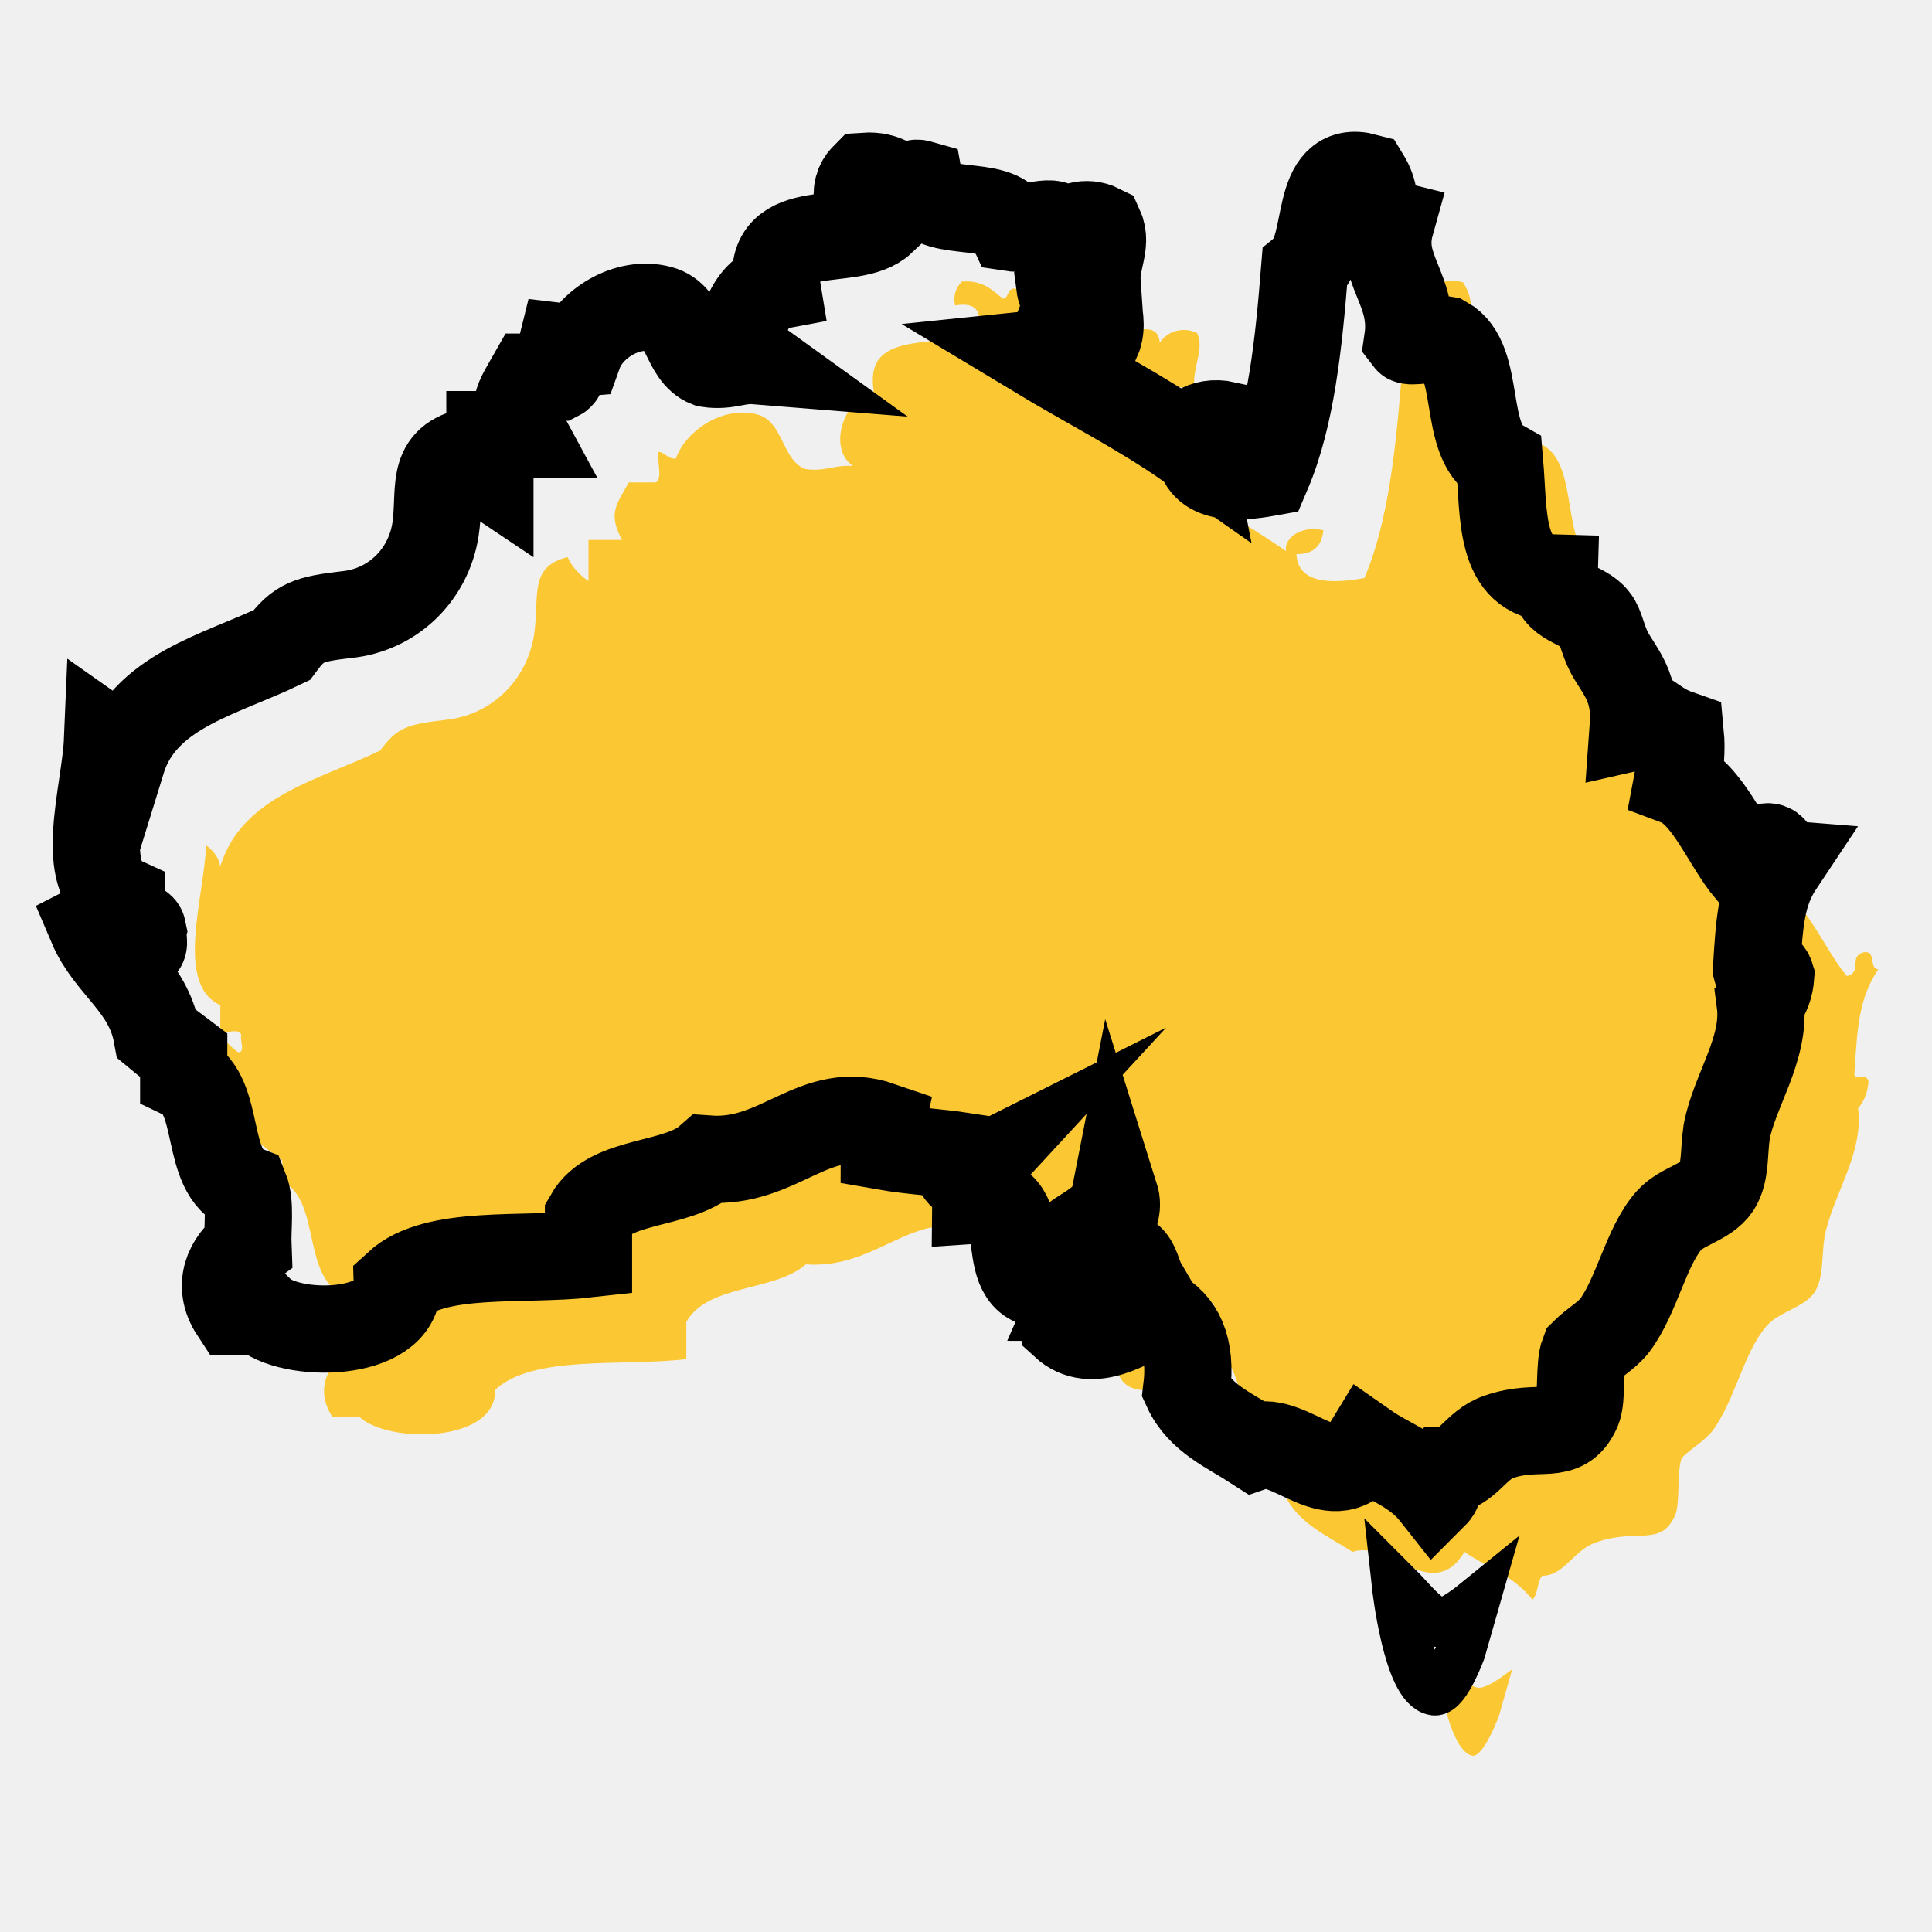
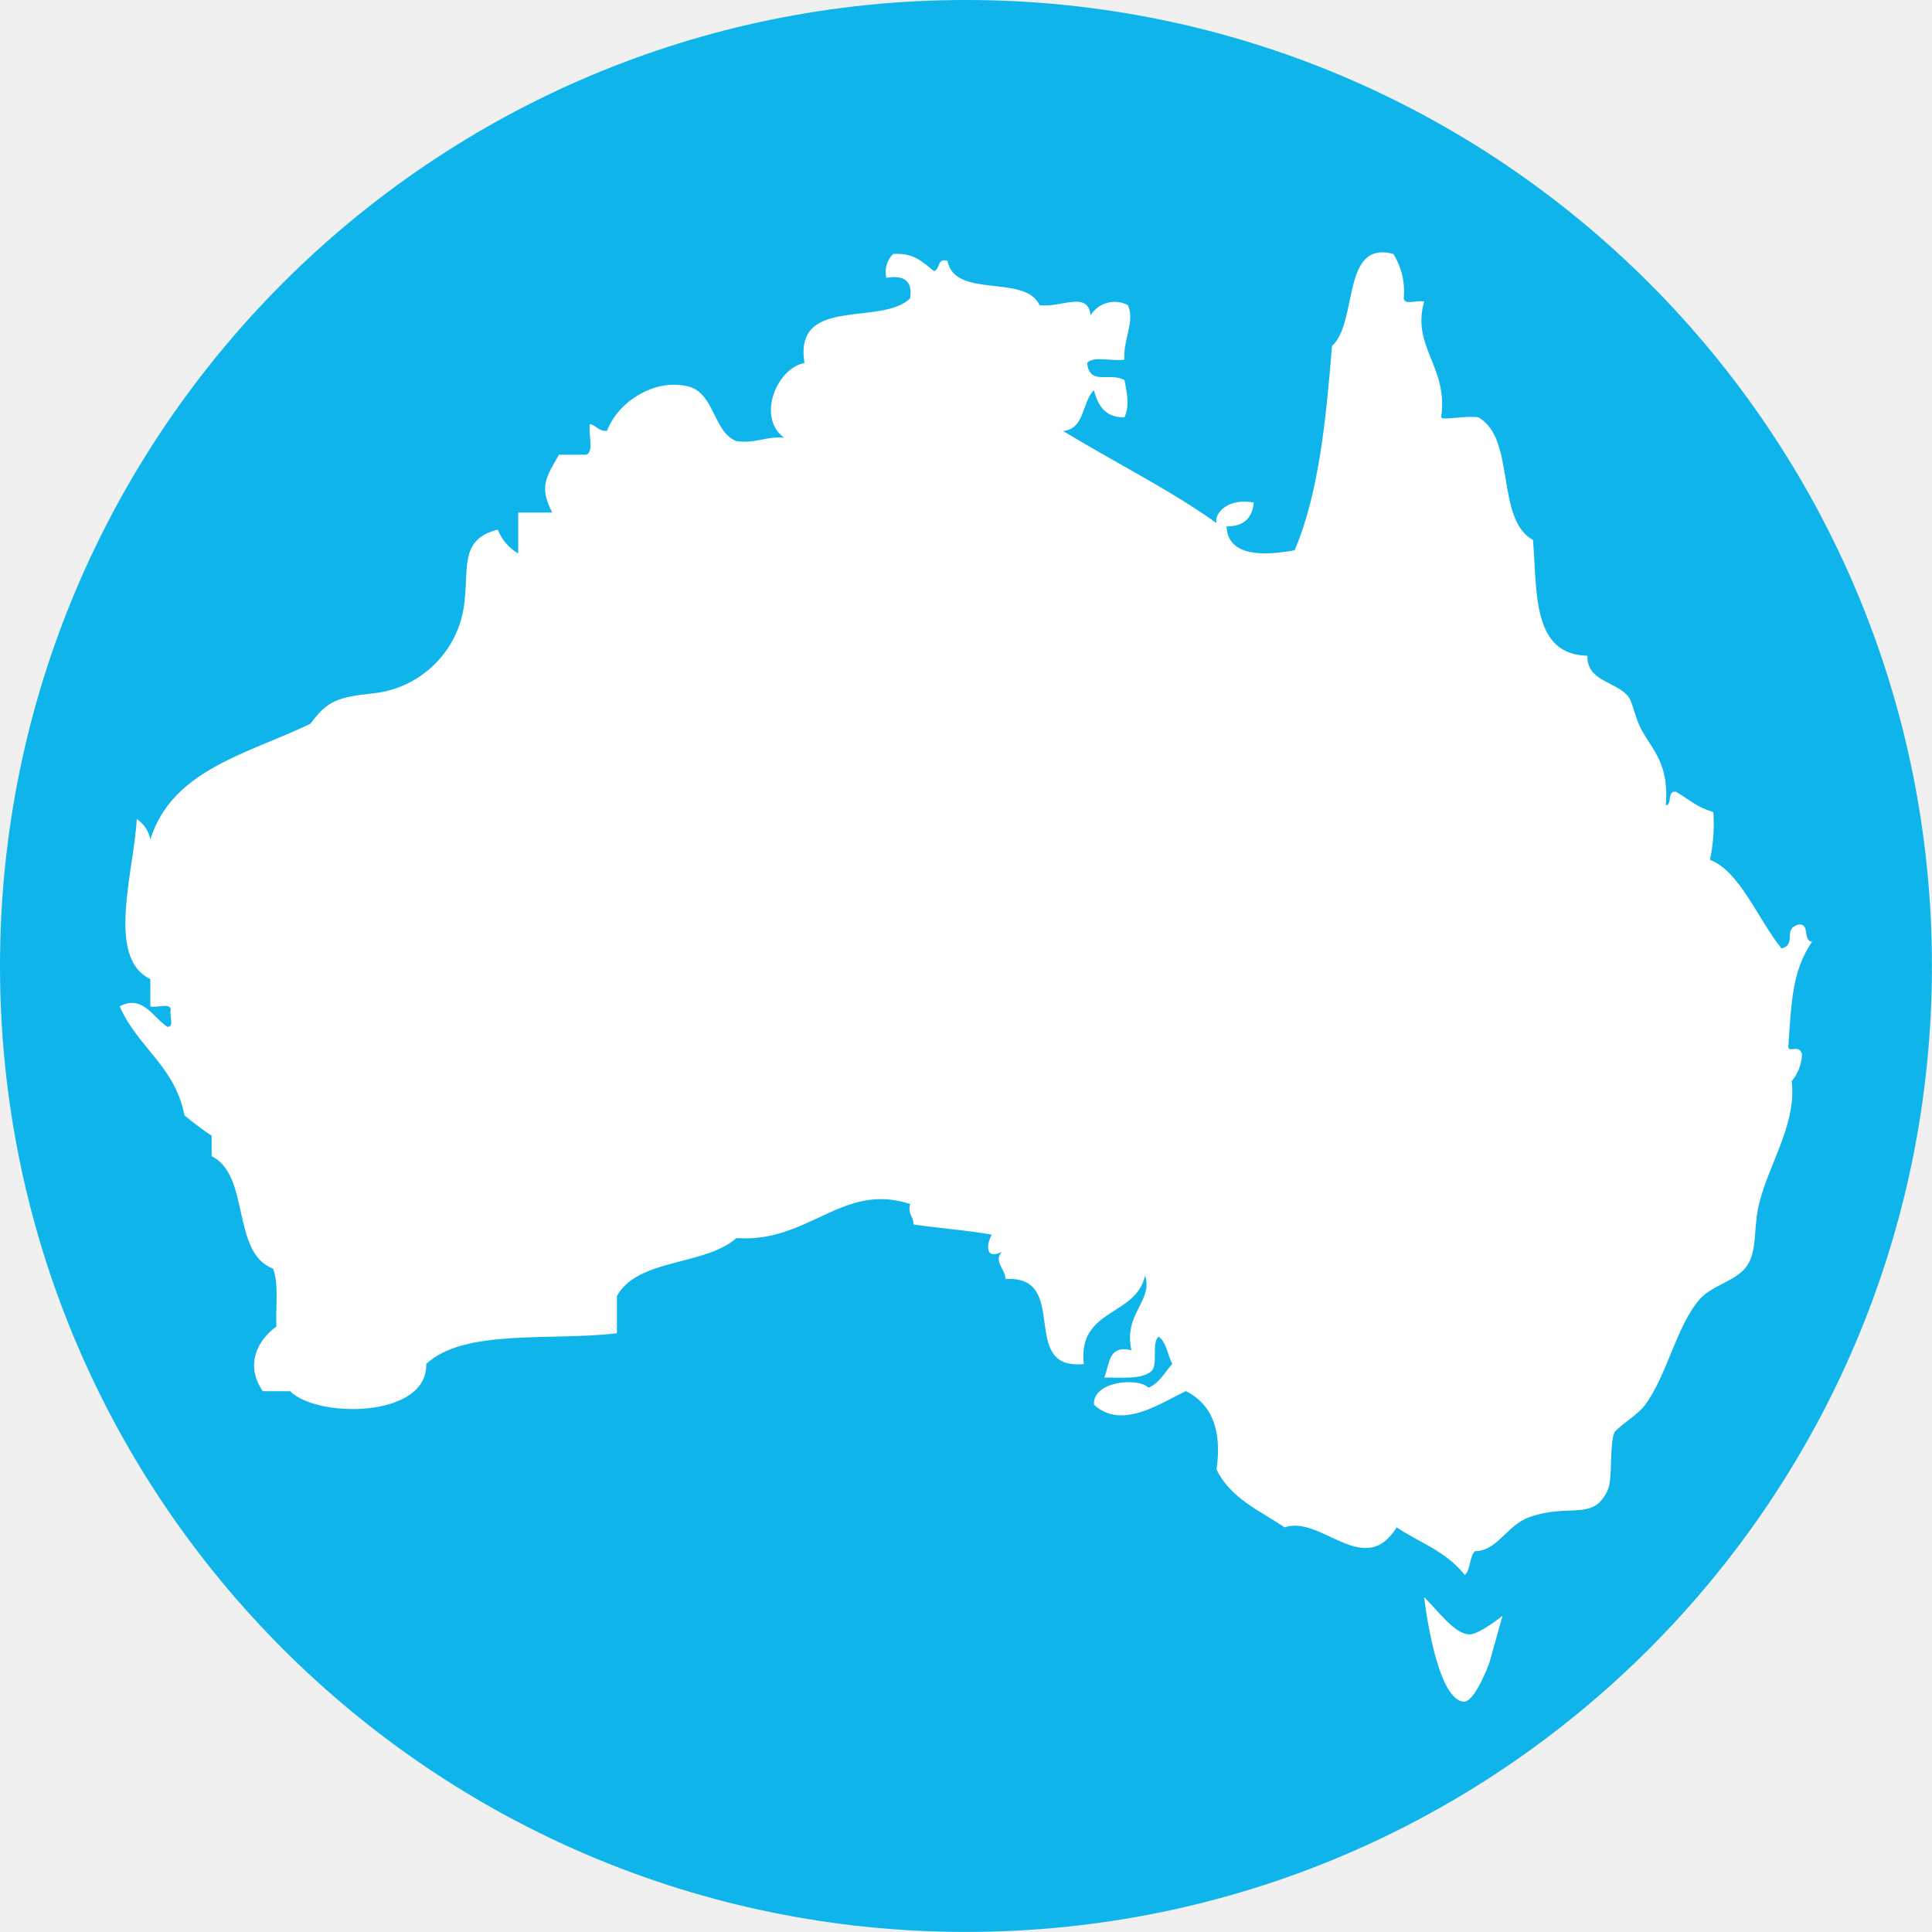
- <svg xmlns="http://www.w3.org/2000/svg" version="1.1" id="Layer_1" x="0px" y="0px" viewBox="0 0 258.7 258.7" style="enable-background:new 0 0 258.7 258.7;" xml:space="preserve">
-   <style type="text/css">
- 	.st0{display:none;fill:none;stroke:#000000;stroke-width:14.017;stroke-miterlimit:10;}
- 	.st1{fill:#FBC833;}
- 	.st2{fill:none;stroke:#000000;stroke-width:11.681;stroke-miterlimit:10;}
- 	.st3{fill:none;stroke:#000000;stroke-width:6.611;stroke-miterlimit:10;}
- </style>
-   <g>
-     <g id="au_map">
-       <circle class="st0" cx="132.1" cy="128.7" r="142.5" />
-       <path class="st1" d="M195.9,37.8c-7.1-1.9-4.7,9.3-8.2,12.3c-0.8,10-1.8,19.8-5,27.3c-3.9,0.7-8.9,1-9.1-3.2    c2.3,0,3.4-1.1,3.6-3.2c-3.2-0.7-5.3,1.2-5,2.8c-6.4-4.5-13.7-8.2-20.5-12.3c2.9-0.3,2.5-3.9,4.1-5.5c0.6,2,1.4,3.6,4.1,3.6    c0.8-1.8,0.2-3.7,0-5c-2-1.1-4.6,0.8-5-2.3c0.8-1,3.5-0.2,5-0.4c-0.2-2.9,1.4-5.1,0.4-7.3c-1.8-0.9-4-0.3-5,1.3    c-0.3-3.4-4.2-0.9-6.8-1.3c-1.9-4.2-11.3-0.8-12.3-5.9c-1.4-0.4-1,1.2-1.9,1.3c-1.4-1.1-2.6-2.5-5.5-2.3c-0.9,0.9-1.2,2.1-0.9,3.2    c2.4-0.4,3.5,0.4,3.2,2.8c-3.9,3.7-15.6-0.4-14.1,8.7c-3.7,0.7-6.4,7.4-2.8,10c-2.5-0.2-3.7,0.8-6.4,0.4c-3.1-1.2-2.9-6.4-6.4-7.3    c-4.4-1.2-9.5,2-10.9,5.9c-1.1,0.1-1.4-0.8-2.3-0.9c-0.3,1.2,0.6,3.6-0.4,4.1h-3.6c-1.7,3-2.8,4.2-0.9,7.7h-4.5v5.5    c-1.2-0.8-2.2-1.9-2.8-3.2c-5.3,1.3-3.7,5.3-4.5,10.5c-1,6.1-5.8,10.7-11.9,11.3c-5.1,0.6-6.4,1-8.7,4.1    c-8.3,4-18.5,6.1-21.4,15.5c-0.2-1.1-0.9-2.1-1.9-2.8c-0.3,7.1-4.2,18.6,1.9,21.4v3.6c0.8,0.2,2.6-0.6,2.8,0.4    c-0.2,0.7,0.6,2.3-0.4,2.3c-1.8-1.1-3.3-4.4-6.4-2.8c2.3,5.4,7.5,8,8.7,14.5c1.2,1,2.4,1.9,3.6,2.8v2.8c5.2,2.5,2.6,12.9,8.2,15.1    c0.8,2,0.3,5.2,0.4,7.7c-2.6,1.9-4.2,5.2-1.9,8.7h3.6c3.7,3.6,18.4,3.6,18.2-3.6c5.1-4.7,16.7-3.1,25.6-4.1v-5    c2.9-5.1,11.8-4,16-7.7c9.7,0.7,14.2-7.6,23.2-4.5c-0.3,1.4,0.4,1.7,0.4,2.8c3.4,0.6,7.2,0.8,10.5,1.3c-0.8,1.3-0.9,3.4,1.3,2.3    c-1.2,1.3,0.4,2.2,0.4,3.6c8.8-0.6,1.7,12.2,10.5,11.3c-0.8-7.5,7.1-6.3,8.2-11.9c1.1,3.5-3,5.1-1.9,10c-3.2-0.8-2.9,2-3.6,3.6    c2.4,0,5.2,0.3,6.4-0.9c0.9-1-0.1-3.7,0.9-4.5c1.1,0.8,1.2,2.4,1.9,3.6c-1,1.1-1.7,2.5-3.2,3.2c-1.4-1.4-7.5-0.9-7.3,2.3    c3.7,3.4,8.8-0.1,12.3-1.9c3.2,1.7,4.8,4.8,4.1,10.5c1.8,3.9,5.7,5.5,9.1,7.7c4.8-1.7,10.7,7.1,15,0c3,2.1,6.5,3.1,9.1,6.4    c0.8-0.8,0.6-2.4,1.3-3.2c3,0,4.2-3.5,7.3-4.5c5.4-1.9,8.6,0.7,10.5-3.6c0.7-1.5,0.2-5.9,0.9-7.7c1.3-1.3,3-2.2,4.1-3.6    c3-4,4.2-10.6,7.3-14.1c1.7-1.9,5-2.4,6.4-4.5c1.2-1.9,0.9-4.6,1.3-7.3c1-5.5,5.3-11.2,4.5-17.3c0.9-1,1.3-2.3,1.4-3.6    c-0.4-1.3-1.7-0.1-1.9-0.9c0.4-6.4,0.6-10.2,3.2-14.1c-1.3-0.1-0.2-2.5-1.9-2.3c-2.2,0.6-0.1,2.6-2.3,3.2    c-3.1-3.7-5.6-10.4-9.6-11.9c0.4-2.1,0.6-4.3,0.4-6.4c-2.3-0.8-2.8-1.4-5-2.8c-1.2-0.2-0.4,1.7-1.3,1.9c0.4-5.4-1.7-7.3-3.2-10    c-0.9-1.7-1.2-3.7-1.9-4.5c-1.5-2.1-5.6-2-5.5-5.5c-7.4-0.2-6.7-8.5-7.3-15.5c-5.1-2.9-2.3-13.6-7.3-16.4c-1.7-0.3-4.7,0.4-5,0    c1-6.8-4-9.4-2.3-15.5c-0.8-0.2-2.6,0.6-2.8-0.4C197.4,41.6,197,39.5,195.9,37.8z" />
-       <path class="st2" d="M182.9,23.7c-7.1-1.9-4.7,9.3-8.2,12.3c-0.8,10-1.8,19.8-5,27.3c-3.9,0.7-8.9,1-9.1-3.2    c2.3,0,3.4-1.1,3.6-3.2c-3.2-0.7-5.3,1.2-5,2.8c-6.4-4.5-13.7-8.2-20.5-12.3c2.9-0.3,2.5-3.9,4.1-5.5c0.6,2,1.4,3.6,4.1,3.6    c0.8-1.8,0.2-3.7,0-5c-2-1.1-4.6,0.8-5-2.3c0.8-1,3.5-0.2,5-0.4c-0.2-2.9,1.4-5.1,0.4-7.3c-1.8-0.9-4-0.3-5,1.3    c-0.3-3.4-4.2-0.9-6.8-1.3c-1.9-4.2-11.3-0.8-12.3-5.9c-1.4-0.4-1,1.2-1.9,1.3c-1.4-1.1-2.6-2.5-5.5-2.3c-0.9,0.9-1.2,2.1-0.9,3.2    c2.4-0.4,3.5,0.4,3.2,2.8c-3.9,3.7-15.6-0.4-14.1,8.7c-3.7,0.7-6.4,7.4-2.8,10c-2.5-0.2-3.7,0.8-6.4,0.4c-3.1-1.2-2.9-6.4-6.4-7.3    c-4.4-1.2-9.5,2-10.9,5.9c-1.1,0.1-1.4-0.8-2.3-0.9c-0.3,1.2,0.6,3.6-0.4,4.1h-3.7c-1.7,3-2.8,4.2-0.9,7.7h-4.6v5.5    c-1.2-0.8-2.2-1.9-2.8-3.2c-5.3,1.3-3.7,5.3-4.5,10.5c-1,6.1-5.8,10.7-11.9,11.3c-5.1,0.6-6.4,1-8.7,4.1    c-8.3,4-18.5,6.1-21.4,15.5c-0.2-1.1-0.9-2.1-1.9-2.8c-0.3,7.1-4.2,18.6,1.9,21.4v3.6c0.8,0.2,2.6-0.6,2.8,0.4    c-0.2,0.7,0.6,2.3-0.4,2.3c-1.8-1.1-3.3-4.4-6.4-2.8c2.3,5.4,7.5,8,8.7,14.5c1.2,1,2.4,1.9,3.6,2.8v2.8c5.2,2.5,2.6,12.9,8.2,15.1    c0.8,2,0.3,5.2,0.4,7.7c-2.6,1.9-4.2,5.2-1.9,8.7H35c3.7,3.6,18.4,3.6,18.2-3.6c5.1-4.7,16.7-3.1,25.6-4.1v-5    c2.9-5.1,11.8-4,16-7.7c9.7,0.7,14.2-7.6,23.2-4.5c-0.3,1.4,0.4,1.7,0.4,2.8c3.4,0.6,7.2,0.8,10.5,1.3c-0.8,1.3-0.9,3.4,1.3,2.3    c-1.2,1.3,0.4,2.2,0.4,3.6c8.8-0.6,1.7,12.2,10.5,11.3c-0.8-7.5,7.1-6.3,8.2-11.9c1.1,3.5-3,5.1-1.9,10c-3.2-0.8-2.9,2-3.6,3.6    c2.4,0,5.2,0.3,6.4-0.9c0.9-1-0.1-3.7,0.9-4.5c1.1,0.8,1.2,2.4,1.9,3.6c-1,1.1-1.7,2.5-3.2,3.2c-1.4-1.4-7.5-0.9-7.3,2.3    c3.7,3.4,8.8-0.1,12.3-1.9c3.2,1.7,4.8,4.8,4.1,10.5c1.8,3.9,5.7,5.5,9.1,7.7c4.8-1.7,10.7,7.1,15,0c3,2.1,6.5,3.1,9.1,6.4    c0.8-0.8,0.6-2.4,1.3-3.2c3,0,4.2-3.5,7.3-4.5c5.4-1.9,8.6,0.7,10.5-3.6c0.7-1.5,0.2-5.9,0.9-7.7c1.3-1.3,3-2.2,4.1-3.6    c3-4,4.2-10.6,7.3-14.1c1.7-1.9,5-2.4,6.4-4.5c1.2-1.9,0.9-4.6,1.3-7.3c1-5.5,5.3-11.2,4.5-17.3c0.9-1,1.3-2.3,1.4-3.6    c-0.4-1.3-1.7-0.1-1.9-0.9c0.4-6.4,0.6-10.2,3.2-14.1c-1.3-0.1-0.2-2.5-1.9-2.3c-2.2,0.6-0.1,2.6-2.3,3.2    c-3.1-3.7-5.6-10.4-9.6-11.9c0.4-2.1,0.6-4.3,0.4-6.4c-2.3-0.8-2.8-1.4-5-2.8c-1.2-0.2-0.4,1.7-1.3,1.9c0.4-5.4-1.7-7.3-3.2-10    c-0.9-1.7-1.2-3.7-1.9-4.5c-1.5-2.1-5.6-2-5.5-5.5c-7.4-0.2-6.7-8.5-7.3-15.5c-5.1-2.9-2.3-13.6-7.3-16.4c-1.7-0.3-4.7,0.4-5,0    c1-6.8-4-9.4-2.3-15.5c-0.8-0.2-2.6,0.6-2.8-0.4C184.4,27.6,184,25.5,182.9,23.7z" />
-       <path class="st1" d="M192.1,221c2,2,4.1,4.8,5.9,5c1.3,0.1,4.5-2.5,4.5-2.5l-1.8,6.3c0,0-2,5.4-3.5,5.3    C193.6,234.5,192.1,221,192.1,221z" />
-       <path class="st3" d="M187,212.3c2,2,4.1,4.8,5.9,5c1.3,0.1,4.5-2.5,4.5-2.5l-1.8,6.3c0,0-2,5.4-3.5,5.3    C188.5,225.9,187,212.3,187,212.3z" />
+ <svg xmlns="http://www.w3.org/2000/svg" viewBox="0 0 258.67 258.67">
+   <g data-name="Layer 2">
+     <g data-name="au map">
+       <circle cx="129.33" cy="129.33" r="129.33" fill="#0fb5ea" />
+       <path d="M186.55 34c-7-1.9-4.69 9.23-8.21 12.31-.81 10-1.79 19.8-5 27.36-3.89.71-8.94 1-9.12-3.19 2.34 0 3.44-1.13 3.64-3.2-3.24-.62-5.27 1.23-5 2.74-6.39-4.55-13.72-8.16-20.51-12.31 2.9-.29 2.51-3.87 4.1-5.47.54 2 1.48 3.68 4.1 3.64.8-1.72.21-3.72 0-5-2-1.1-4.67.82-5-2.28.77-1 3.48-.17 5-.46-.19-2.82 1.45-5.06.46-7.29a3.81 3.81 0 0 0-5 1.36c-.32-3.38-4.14-.91-6.84-1.36-1.88-4.19-11.36-.79-12.31-5.93-1.46-.4-.94 1.18-1.82 1.37-1.45-1.13-2.66-2.5-5.47-2.28a3.42 3.42 0 0 0-.91 3.19c2.38-.4 3.55.4 3.19 2.74-3.81 3.79-15.62-.42-14.14 8.66-3.76.71-6.41 7.33-2.73 10-2.48-.21-3.75.81-6.38.46-3.1-1.19-2.91-6.37-6.39-7.3-4.44-1.19-9.48 2-10.94 5.93-1.14.07-1.41-.72-2.28-.91-.28 1.23.58 3.62-.46 4.1h-3.69c-1.69 3-2.71 4.23-.9 7.75h-4.56v5.47a6.42 6.42 0 0 1-2.74-3.19c-5.3 1.35-3.76 5.32-4.56 10.49a13.71 13.71 0 0 1-11.85 11.4c-5.09.54-6.36 1-8.67 4.1-8.27 4-18.51 6.1-21.43 15.5a4.19 4.19 0 0 0-1.82-2.74c-.37 7-4.16 18.59 1.82 21.43v3.65c.8.26 2.68-.55 2.74.46-.25.66.53 2.35-.45 2.28-1.78-1.07-3.33-4.43-6.39-2.74 2.33 5.42 7.45 8.05 8.66 14.59a45.11 45.11 0 0 0 3.65 2.74v2.73c5.2 2.56 2.6 12.91 8.21 15.05.8 1.93.34 5.13.46 7.75-2.63 1.91-4.19 5.21-1.83 8.66h3.65c3.71 3.67 18.44 3.61 18.24-3.65 5.11-4.76 16.7-3.05 25.53-4.1v-5c2.83-5.07 11.76-4 16-7.75 9.68.71 14.19-7.55 23.25-4.56-.33 1.39.47 1.66.46 2.74 3.43.52 7.13.76 10.48 1.37-.78 1.37-.86 3.43 1.37 2.28-1.22 1.27.43 2.25.46 3.65 8.82-.52 1.62 12.27 10.48 11.39-.81-7.5 7-6.33 8.21-11.85 1.11 3.48-2.94 5.09-1.82 10-3.21-.78-2.9 2-3.65 3.65 2.42 0 5.14.28 6.38-.91.84-1-.08-3.74.91-4.56 1.06.76 1.18 2.47 1.83 3.64-1 1.1-1.7 2.56-3.19 3.2-1.42-1.46-7.53-.84-7.3 2.27 3.72 3.42 8.79-.16 12.31-1.82 3.22 1.64 4.9 4.83 4.1 10.49 1.81 3.81 5.74 5.5 9.12 7.75 4.9-1.68 10.66 7 15 0 3 2.05 6.49 3.09 9.12 6.38.8-.72.6-2.44 1.36-3.19 3 0 4.24-3.48 7.3-4.56 5.45-1.92 8.55.64 10.49-3.65.67-1.49.17-6 .9-7.74 1.3-1.37 3-2.21 4.11-3.66 2.94-4 4.19-10.58 7.3-14.13 1.64-1.89 5-2.43 6.38-4.56 1.25-1.92.87-4.65 1.37-7.3 1-5.54 5.29-11.28 4.55-17.32a5.86 5.86 0 0 0 1.38-3.65c-.42-1.33-1.68-.13-1.83-.91.43-6.36.56-10.26 3.19-14.13-1.31-.06-.23-2.5-1.82-2.28-2.22.6-.15 2.67-2.28 3.19-3.1-3.8-5.62-10.41-9.58-11.85a23.32 23.32 0 0 0 .46-6.39c-2.34-.77-2.78-1.38-5-2.73-1.26-.2-.44 1.7-1.37 1.82.44-5.45-1.62-7.22-3.19-10-.92-1.64-1.22-3.77-1.83-4.56-1.59-2.06-5.59-2-5.47-5.47-7.43-.17-6.72-8.47-7.29-15.5-5.08-2.82-2.26-13.55-7.3-16.42-1.69-.29-4.69.44-5 0 1-6.78-4-9.41-2.28-15.5-.8-.26-2.67.55-2.73-.45a9.41 9.41 0 0 0-1.39-5.93zm4.12 179.83c2 2 4.05 4.87 6 5 1.28.09 4.5-2.5 4.5-2.5l-1.75 6.25s-1.94 5.43-3.5 5.25c-3.72-.42-5.25-14-5.25-14z" fill="#fff" />
    </g>
  </g>
</svg>
